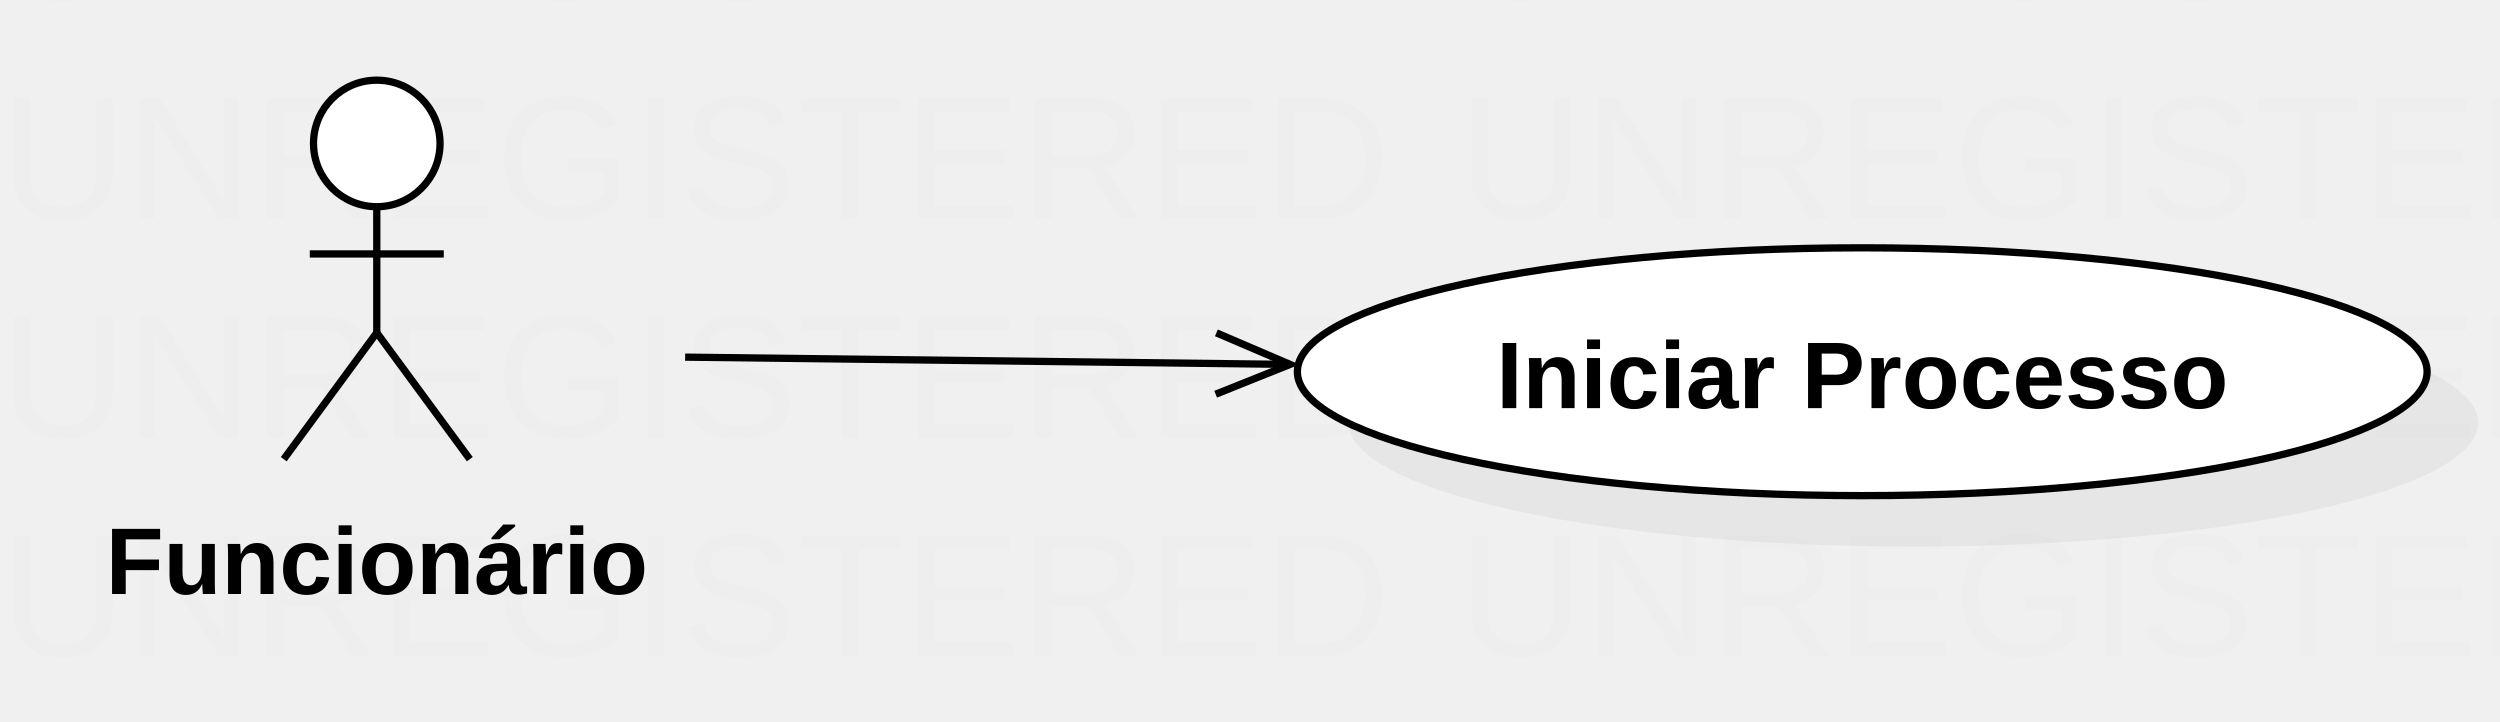
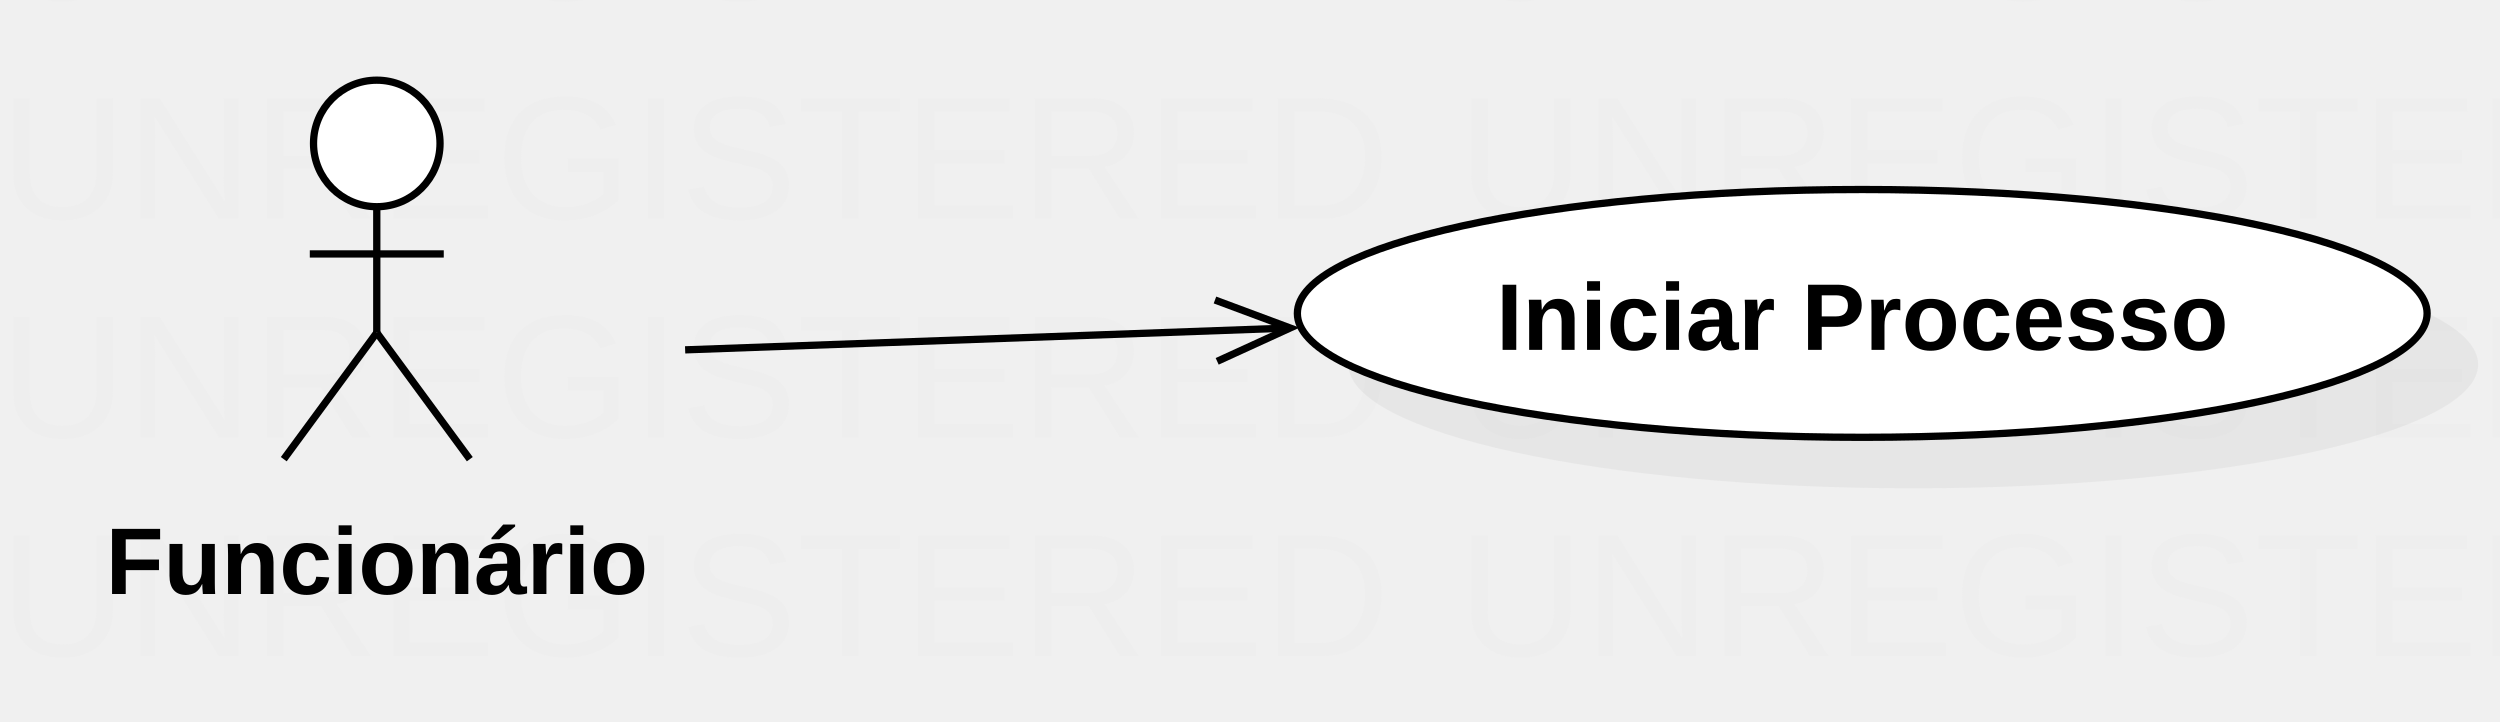
<svg xmlns="http://www.w3.org/2000/svg" version="1.1" width="343" height="99">
  <defs />
  <g>
    <text fill="#eeeeee" stroke="none" font-family="Arial" font-size="24px" font-style="normal" font-weight="normal" text-decoration="none" x="0" y="0">UNREGISTERED</text>
    <text fill="#eeeeee" stroke="none" font-family="Arial" font-size="24px" font-style="normal" font-weight="normal" text-decoration="none" x="0" y="30">UNREGISTERED</text>
    <text fill="#eeeeee" stroke="none" font-family="Arial" font-size="24px" font-style="normal" font-weight="normal" text-decoration="none" x="0" y="60">UNREGISTERED</text>
    <text fill="#eeeeee" stroke="none" font-family="Arial" font-size="24px" font-style="normal" font-weight="normal" text-decoration="none" x="0" y="90">UNREGISTERED</text>
    <text fill="#eeeeee" stroke="none" font-family="Arial" font-size="24px" font-style="normal" font-weight="normal" text-decoration="none" x="200" y="0">UNREGISTERED</text>
    <text fill="#eeeeee" stroke="none" font-family="Arial" font-size="24px" font-style="normal" font-weight="normal" text-decoration="none" x="200" y="30">UNREGISTERED</text>
    <text fill="#eeeeee" stroke="none" font-family="Arial" font-size="24px" font-style="normal" font-weight="normal" text-decoration="none" x="200" y="60">UNREGISTERED</text>
    <text fill="#eeeeee" stroke="none" font-family="Arial" font-size="24px" font-style="normal" font-weight="normal" text-decoration="none" x="200" y="90">UNREGISTERED</text>
    <g transform="translate(-86,-254) scale(1,1)">
-       <path fill="#C0C0C0" stroke="none" d="M 271 312 C 271 302.611 305.698 295 348.5 295 C 391.302 295 426 302.611 426 312 C 426 321.389 391.302 329 348.5 329 C 305.698 329 271 321.389 271 312 Z" opacity="0.2" />
+       <path fill="#C0C0C0" stroke="none" d="M 271 304 C 271 294.611 305.698 287 348.5 287 C 391.302 287 426 294.611 426 304 C 426 313.389 391.302 321 348.5 321 C 305.698 321 271 313.389 271 304 Z" opacity="0.2" />
    </g>
    <g transform="translate(-86,-254) scale(1,1)">
-       <path fill="#ffffff" stroke="none" d="M 264 305 C 264 295.611 298.698 288 341.5 288 C 384.302 288 419 295.611 419 305 C 419 314.389 384.302 322 341.5 322 C 298.698 322 264 314.389 264 305 Z" />
+       <path fill="#ffffff" stroke="none" d="M 264 297 C 264 287.611 298.698 280 341.5 280 C 384.302 280 419 287.611 419 297 C 419 306.389 384.302 314 341.5 314 C 298.698 314 264 306.389 264 297 Z" />
    </g>
    <g transform="translate(-86,-254) scale(1,1)">
-       <path fill="none" stroke="#000000" d="M 264 305 C 264 295.611 298.698 288 341.5 288 C 384.302 288 419 295.611 419 305 C 419 314.389 384.302 322 341.5 322 C 298.698 322 264 314.389 264 305 Z" stroke-miterlimit="10" />
+       <path fill="none" stroke="#000000" d="M 264 297 C 264 287.611 298.698 280 341.5 280 C 384.302 280 419 287.611 419 297 C 419 306.389 384.302 314 341.5 314 C 298.698 314 264 306.389 264 297 Z" stroke-miterlimit="10" />
    </g>
    <g transform="translate(-86,-254) scale(1,1)">
      <g>
        <path fill="none" stroke="none" />
-         <text fill="#000000" stroke="none" font-family="Arial" font-size="13px" font-style="normal" font-weight="bold" text-decoration="none" x="291.281" y="310">Iniciar Processo</text>
+         <text fill="#000000" stroke="none" font-family="Arial" font-size="13px" font-style="normal" font-weight="bold" text-decoration="none" x="291.281" y="302">Iniciar Processo</text>
      </g>
    </g>
    <g transform="translate(-86,-254) scale(1,1)">
      <path fill="#ffffff" stroke="none" d="M 129.015 273.68 C 129.015 268.886 132.901 265 137.694 265 C 142.488 265 146.373 268.886 146.373 273.68 C 146.373 278.474 142.488 282.36 137.694 282.36 C 132.901 282.36 129.015 278.474 129.015 273.68 Z" />
    </g>
    <g transform="translate(-86,-254) scale(1,1)">
      <path fill="none" stroke="#000000" d="M 129.015 273.68 C 129.015 268.886 132.901 265 137.694 265 C 142.488 265 146.373 268.886 146.373 273.68 C 146.373 278.474 142.488 282.36 137.694 282.36 C 132.901 282.36 129.015 278.474 129.015 273.68 Z" stroke-miterlimit="10" />
    </g>
    <g transform="translate(-86,-254) scale(1,1)">
      <path fill="none" stroke="#000000" d="M 137.694 282.36 L 137.694 299.64" stroke-miterlimit="10" />
    </g>
    <g transform="translate(-86,-254) scale(1,1)">
      <path fill="none" stroke="#000000" d="M 128.504 288.84 L 146.884 288.84" stroke-miterlimit="10" />
    </g>
    <g transform="translate(-86,-254) scale(1,1)">
      <path fill="none" stroke="#000000" d="M 137.694 299.64 L 124.93 317" stroke-miterlimit="10" />
    </g>
    <g transform="translate(-86,-254) scale(1,1)">
      <path fill="none" stroke="#000000" d="M 137.694 299.64 L 150.458 317" stroke-miterlimit="10" />
    </g>
    <g transform="translate(-86,-254) scale(1,1)">
      <g>
        <path fill="none" stroke="none" />
        <text fill="#000000" stroke="none" font-family="Arial" font-size="13px" font-style="normal" font-weight="bold" text-decoration="none" x="100.5" y="335.5">Funcionário</text>
      </g>
    </g>
    <g transform="translate(-86,-254) scale(1,1)">
-       <path fill="none" stroke="#000000" d="M 180 303 L 263 304" stroke-miterlimit="10" />
+       <path fill="none" stroke="#000000" d="M 180 302 L 263 299" stroke-miterlimit="10" />
    </g>
    <g transform="translate(-86,-254) scale(1,1)">
-       <path fill="none" stroke="#000000" d="M 252.787 308.087 L 263 304 L 252.889 299.668" stroke-miterlimit="10" />
+       <path fill="none" stroke="#000000" d="M 252.996 303.574 L 263 299 L 252.692 295.16" stroke-miterlimit="10" />
    </g>
  </g>
</svg>
